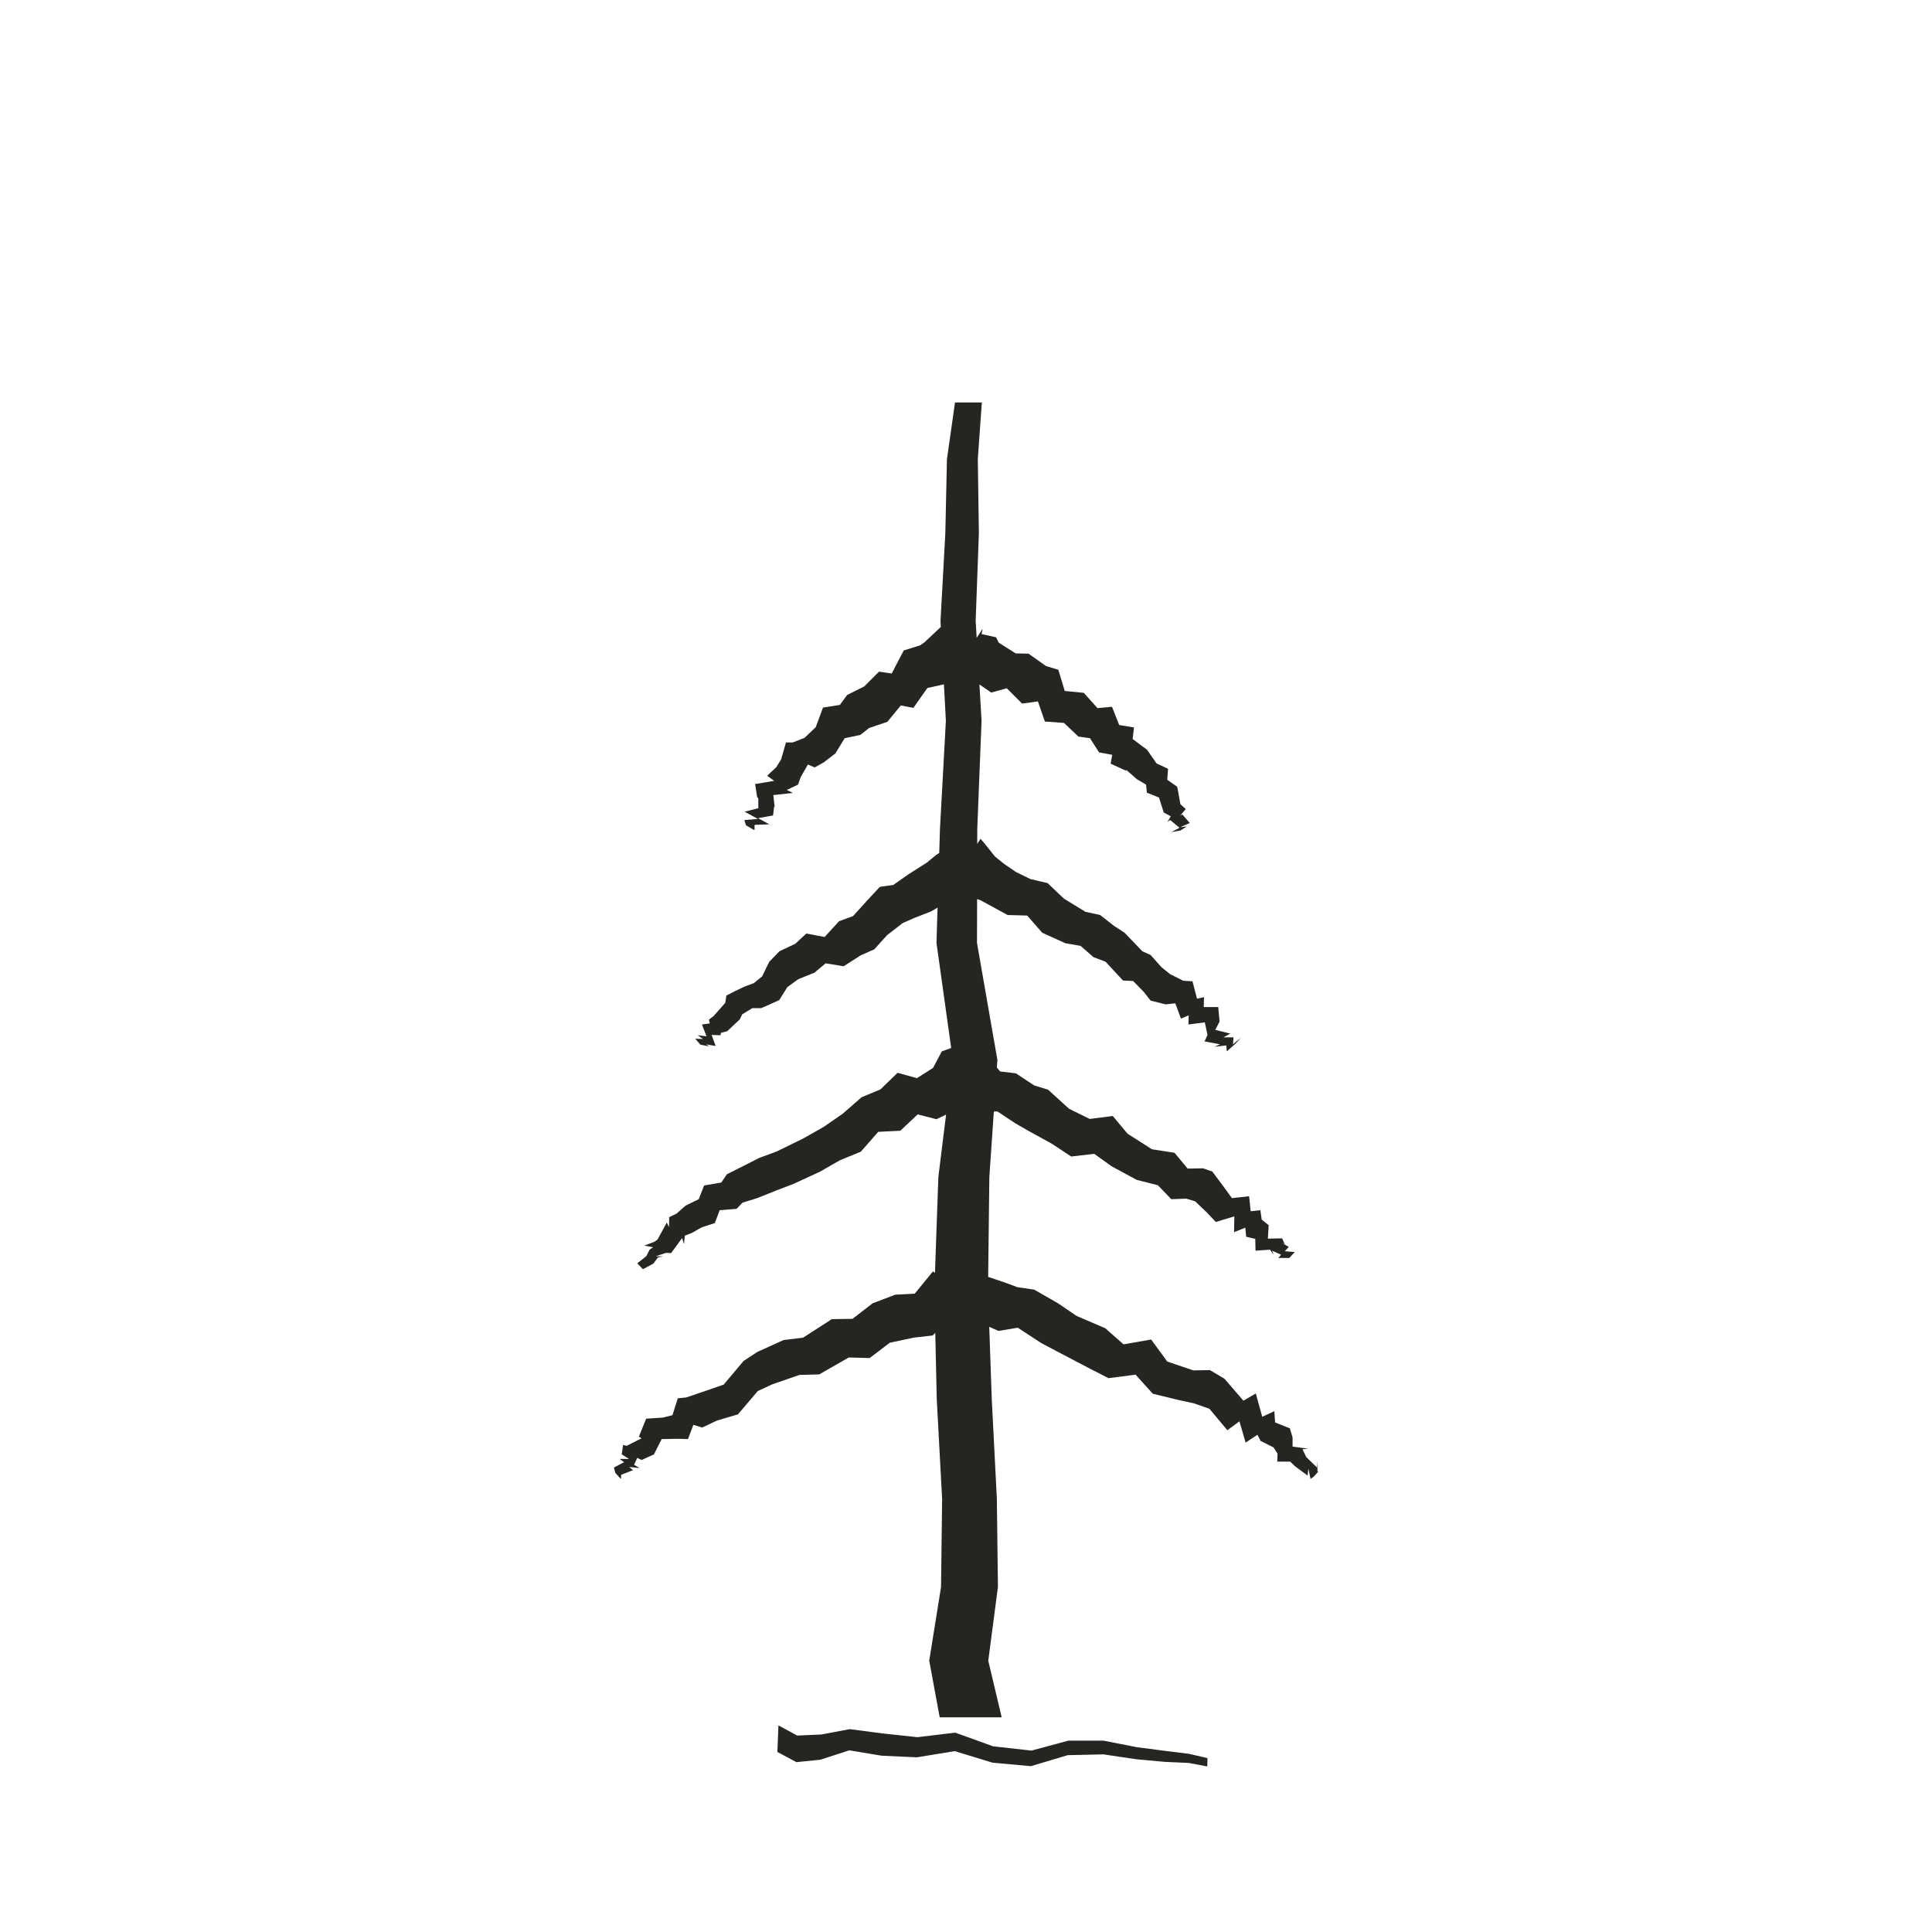
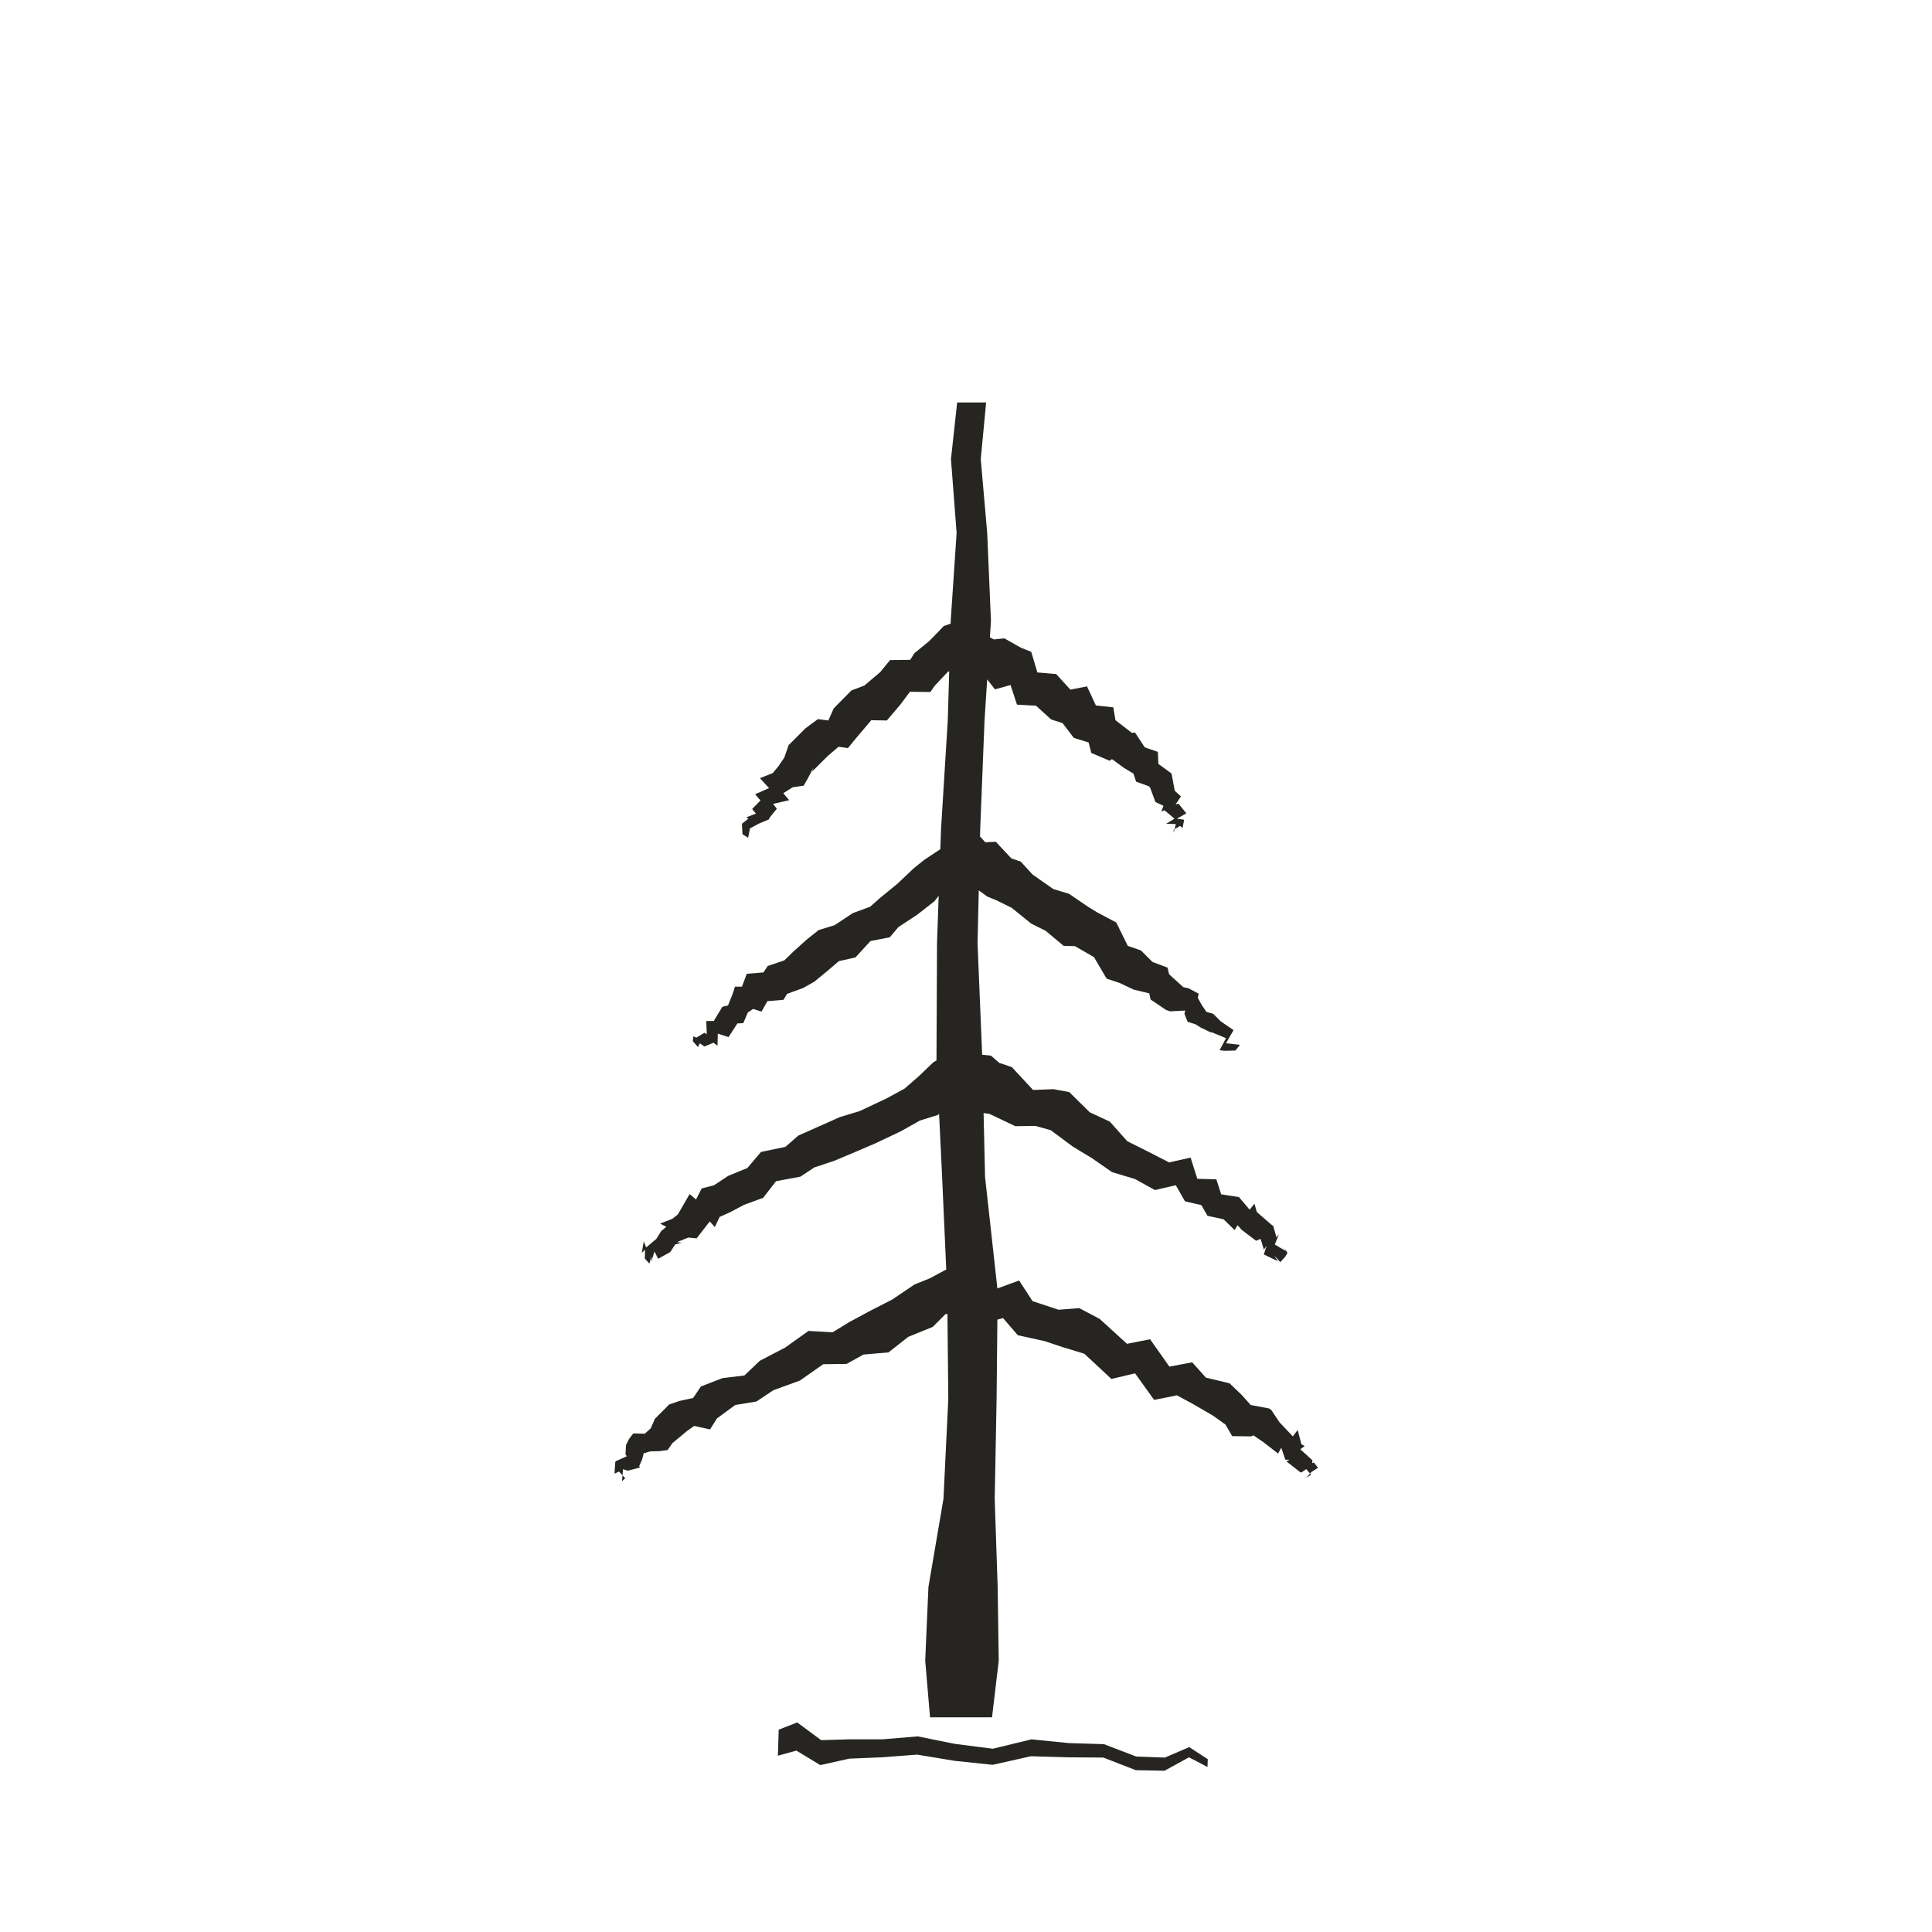
<svg xmlns="http://www.w3.org/2000/svg" viewBox="0 0 72 72" role="img" aria-label="flora / spruce" data-pua="U+F141D" data-castalia-style="sumi-e-ink-wash-v1" data-ink-stroke-system="tapered-v1">
-   <path d="M 37.33,64.00 L 36.83,61.89 L 37.19,59.14 L 37.15,55.86 L 36.96,52.14 L 36.82,48.11 L 36.87,43.86 L 37.17,39.50 L 36.41,35.14 L 36.42,30.89 L 36.58,26.86 L 36.36,23.14 L 36.48,19.86 L 36.44,17.11 L 36.59,15.00 L 35.59,15.00 L 35.29,17.11 L 35.23,19.86 L 35.05,23.14 L 35.25,26.86 L 35.03,30.89 L 34.90,35.14 L 35.51,39.50 L 34.97,43.86 L 34.82,48.11 L 34.91,52.14 L 35.11,55.86 L 35.07,59.14 L 34.63,61.89 L 35.02,64.00 Z M 35.49,23.13 L 35.47,23.61 L 35.12,23.31 L 34.45,23.94 L 34.29,24.05 L 33.68,24.24 L 33.23,25.10 L 32.76,25.03 L 32.21,25.58 L 31.57,25.90 L 31.30,26.27 L 30.67,26.37 L 30.40,27.10 L 29.98,27.50 L 29.54,27.67 L 29.29,27.67 L 29.11,28.30 L 28.93,28.59 L 28.59,28.91 L 28.85,29.10 L 28.14,29.22 L 28.22,29.72 L 28.26,29.75 L 28.26,30.12 L 27.75,30.25 L 28.25,30.52 L 27.74,30.56 L 27.80,30.76 L 27.81,30.76 L 28.08,30.92 L 28.12,30.93 L 28.12,30.74 L 28.67,30.72 L 28.25,30.49 L 28.81,30.39 L 28.85,30.05 L 28.87,30.08 L 28.82,29.63 L 29.55,29.55 L 29.32,29.44 L 29.74,29.24 L 29.84,28.96 L 30.11,28.49 L 30.36,28.60 L 30.70,28.41 L 31.13,28.08 L 31.48,27.51 L 32.06,27.39 L 32.39,27.13 L 33.07,26.90 L 33.57,26.29 L 34.04,26.38 L 34.56,25.64 L 35.19,25.50 L 35.39,25.44 L 36.08,24.85 L 36.39,25.03 L 36.52,24.71 Z M 35.59,25.01 L 35.69,25.00 L 36.19,25.22 L 36.33,25.39 L 36.94,25.81 L 37.52,25.65 L 38.09,26.22 L 38.68,26.14 L 38.94,26.89 L 39.65,26.94 L 40.19,27.45 L 40.62,27.51 L 40.96,28.04 L 41.45,28.13 L 41.39,28.46 L 41.98,28.73 L 41.96,28.68 L 42.37,29.04 L 42.71,29.24 L 42.74,29.54 L 43.19,29.72 L 43.21,29.78 L 43.37,30.28 L 43.63,30.42 L 43.51,30.63 L 43.61,30.56 L 43.96,30.85 L 43.65,31.01 L 43.99,30.95 L 44.23,30.80 L 43.98,30.83 L 44.34,30.67 L 44.06,30.35 L 43.98,30.40 L 44.19,30.15 L 43.99,29.97 L 43.89,29.41 L 43.87,29.32 L 43.50,29.06 L 43.53,28.65 L 43.10,28.45 L 42.76,27.96 L 42.76,27.95 L 42.21,27.54 L 42.26,27.11 L 41.71,27.02 L 41.44,26.34 L 40.90,26.39 L 40.39,25.82 L 39.68,25.75 L 39.44,24.96 L 38.98,24.82 L 38.33,24.36 L 37.85,24.35 L 37.22,23.95 L 37.12,23.75 L 36.58,23.63 L 36.62,23.43 Z M 35.47,31.06 L 35.15,31.69 L 34.89,31.86 L 34.55,32.14 L 33.83,32.60 L 33.29,32.98 L 32.79,33.05 L 32.27,33.61 L 31.79,34.14 L 31.27,34.33 L 30.73,34.92 L 30.05,34.79 L 29.64,35.17 L 29.05,35.45 L 28.67,35.84 L 28.40,36.39 L 28.09,36.64 L 27.74,36.77 L 27.49,36.89 L 27.07,37.10 L 27.03,37.37 L 26.60,37.86 L 26.42,38.00 L 26.45,38.14 L 26.16,38.18 L 26.33,38.62 L 26.00,38.58 L 26.20,38.72 L 25.91,38.71 L 26.10,38.93 L 26.44,39.00 L 26.31,38.92 L 26.67,38.98 L 26.52,38.57 L 26.85,38.58 L 26.87,38.49 L 27.10,38.43 L 27.57,37.99 L 27.66,37.80 L 28.04,37.57 L 28.37,37.57 L 28.69,37.43 L 29.04,37.27 L 29.34,36.79 L 29.75,36.49 L 30.35,36.25 L 30.77,35.90 L 31.44,36.01 L 32.08,35.60 L 32.58,35.38 L 33.06,34.85 L 33.64,34.40 L 34.07,34.21 L 34.69,33.97 L 35.43,33.54 L 35.81,33.32 L 36.09,33.17 L 36.51,32.70 Z M 35.52,32.85 L 35.69,32.98 L 36.13,33.41 L 36.54,33.55 L 37.02,33.81 L 37.55,34.10 L 38.28,34.12 L 38.84,34.76 L 39.70,35.15 L 40.27,35.25 L 40.75,35.67 L 41.20,35.84 L 41.85,36.54 L 42.23,36.56 L 42.63,36.97 L 42.88,37.29 L 43.44,37.43 L 43.80,37.39 L 44.01,37.96 L 44.30,37.84 L 44.29,38.18 L 44.90,38.10 L 45.00,38.57 L 44.89,38.81 L 45.47,38.92 L 45.26,39.01 L 45.70,38.96 L 45.72,39.18 L 46.06,38.88 L 46.25,38.67 L 45.95,38.92 L 45.97,38.66 L 45.59,38.66 L 45.85,38.52 L 45.29,38.38 L 45.45,38.07 L 45.40,37.53 L 44.86,37.53 L 44.87,37.16 L 44.61,37.22 L 44.44,36.57 L 44.10,36.55 L 43.60,36.30 L 43.28,36.04 L 42.88,35.59 L 42.57,35.45 L 41.91,34.76 L 41.51,34.50 L 41.00,34.10 L 40.45,33.98 L 39.65,33.49 L 39.04,32.91 L 38.40,32.76 L 37.85,32.49 L 37.40,32.18 L 37.08,31.92 L 36.68,31.42 L 36.54,31.26 Z M 35.69,38.97 L 35.10,39.18 L 34.77,39.80 L 34.17,40.18 L 33.45,39.98 L 32.81,40.60 L 32.11,40.89 L 31.40,41.51 L 30.69,42.00 L 29.93,42.43 L 28.95,42.91 L 28.30,43.15 L 27.61,43.50 L 27.09,43.76 L 26.88,44.07 L 26.24,44.18 L 26.04,44.69 L 25.55,44.93 L 25.21,45.23 L 24.94,45.36 L 24.93,45.73 L 24.85,45.56 L 24.50,46.20 L 24.38,46.28 L 24.01,46.42 L 24.34,46.48 L 24.21,46.57 L 24.09,46.81 L 23.75,47.08 L 23.96,47.30 L 24.35,47.09 L 24.52,46.86 L 24.71,46.82 L 24.43,46.82 L 24.82,46.69 L 25.01,46.70 L 25.42,46.14 L 25.49,46.36 L 25.52,46.05 L 25.78,45.95 L 26.15,45.74 L 26.64,45.58 L 26.82,45.10 L 27.45,45.05 L 27.67,44.82 L 28.22,44.65 L 28.92,44.37 L 29.57,44.12 L 30.55,43.67 L 31.30,43.24 L 32.08,42.92 L 32.73,42.18 L 33.55,42.14 L 34.20,41.53 L 34.90,41.71 L 35.54,41.40 L 35.93,40.87 L 36.45,40.52 Z M 35.50,41.13 L 35.89,40.95 L 36.54,41.43 L 37.17,41.42 L 37.85,41.87 L 38.32,42.14 L 39.21,42.63 L 39.92,43.10 L 40.78,43.00 L 41.42,43.46 L 42.36,43.97 L 43.15,44.17 L 43.65,44.69 L 44.21,44.67 L 44.54,44.77 L 44.98,45.19 L 45.31,45.54 L 46.00,45.33 L 45.99,45.92 L 46.41,45.75 L 46.44,46.09 L 46.78,46.17 L 46.79,46.61 L 47.33,46.57 L 47.46,46.76 L 47.41,46.61 L 47.74,46.76 L 47.64,46.88 L 48.05,46.88 L 48.25,46.66 L 47.88,46.63 L 48.03,46.47 L 47.74,46.30 L 47.88,46.37 L 47.78,46.15 L 47.25,46.16 L 47.28,45.66 L 47.02,45.45 L 46.97,45.10 L 46.61,45.14 L 46.55,44.58 L 45.91,44.65 L 45.59,44.21 L 45.18,43.66 L 44.83,43.54 L 44.26,43.55 L 43.77,42.96 L 42.93,42.83 L 42.02,42.25 L 41.47,41.59 L 40.61,41.70 L 39.84,41.32 L 39.06,40.61 L 38.54,40.45 L 37.86,40.00 L 37.27,39.93 L 36.72,39.26 L 36.33,39.44 Z M 35.58,47.43 L 35.14,47.67 L 34.77,47.38 L 34.09,48.21 L 33.36,48.25 L 32.52,48.57 L 31.77,49.15 L 31.00,49.16 L 29.93,49.85 L 29.20,49.94 L 28.23,50.38 L 27.71,50.72 L 26.97,51.60 L 26.19,51.87 L 25.57,52.08 L 25.26,52.11 L 25.06,52.74 L 24.70,52.83 L 24.08,52.87 L 23.81,53.54 L 23.91,53.60 L 23.36,53.88 L 23.22,53.85 L 23.17,54.20 L 23.44,54.37 L 23.09,54.37 L 23.26,54.49 L 22.88,54.69 L 22.93,54.89 L 23.14,55.12 L 23.15,54.96 L 23.59,54.79 L 23.45,54.67 L 23.84,54.71 L 23.63,54.59 L 23.75,54.33 L 23.91,54.41 L 24.44,54.17 L 24.37,54.20 L 24.66,53.63 L 25.26,53.62 L 25.64,53.63 L 25.84,53.10 L 26.17,53.20 L 26.72,52.94 L 27.50,52.71 L 28.24,51.84 L 28.78,51.59 L 29.79,51.24 L 30.53,51.22 L 31.63,50.59 L 32.41,50.61 L 33.16,50.04 L 34.05,49.85 L 34.76,49.77 L 35.48,49.02 L 35.82,49.21 L 36.37,49.19 Z M 35.55,48.61 L 35.97,49.18 L 36.74,49.39 L 37.21,49.60 L 37.93,49.48 L 38.80,50.05 L 39.52,50.43 L 40.55,50.97 L 41.31,51.36 L 42.32,51.23 L 42.96,51.94 L 43.95,52.18 L 44.50,52.30 L 45.07,52.50 L 45.74,53.30 L 46.19,52.97 L 46.42,53.76 L 46.86,53.47 L 46.98,53.70 L 47.46,53.94 L 47.61,54.17 L 47.60,54.47 L 48.22,54.47 L 48.04,54.43 L 48.27,54.65 L 48.73,54.99 L 48.76,54.73 L 48.84,55.11 L 48.95,55.04 L 49.15,54.82 L 49.10,54.85 L 49.09,54.44 L 49.08,54.69 L 48.68,54.30 L 48.54,54.01 L 48.75,53.99 L 48.17,53.91 L 48.17,53.57 L 48.07,53.23 L 47.52,53.01 L 47.49,52.59 L 47.04,52.80 L 46.80,51.93 L 46.34,52.20 L 45.63,51.38 L 45.09,51.06 L 44.47,51.07 L 43.50,50.74 L 42.90,49.92 L 41.87,50.10 L 41.19,49.50 L 40.12,49.04 L 39.43,48.57 L 38.54,48.06 L 37.92,47.97 L 37.43,47.79 L 36.69,47.54 L 36.27,46.99 Z M 28.97,65.29 L 29.68,65.67 L 30.57,65.58 L 31.65,65.23 L 32.86,65.43 L 34.17,65.49 L 35.58,65.26 L 36.99,65.69 L 38.42,65.82 L 39.79,65.41 L 41.12,65.38 L 42.33,65.56 L 43.41,65.66 L 44.30,65.70 L 44.99,65.83 L 45.00,65.52 L 44.31,65.36 L 43.42,65.25 L 42.35,65.11 L 41.13,64.87 L 39.81,64.87 L 38.44,65.24 L 37.01,65.08 L 35.60,64.57 L 34.19,64.74 L 32.89,64.60 L 31.67,64.44 L 30.60,64.64 L 29.71,64.68 L 29.01,64.30 Z" fill="#262522" />
+   <path d="M 36.97,64.00 L 37.22,61.89 L 37.18,59.14 L 37.07,55.86 L 37.14,52.14 L 37.18,48.11 L 36.71,43.86 L 36.61,39.50 L 36.43,35.14 L 36.53,30.89 L 36.69,26.86 L 36.93,23.14 L 36.79,19.86 L 36.55,17.11 L 36.75,15.00 L 35.67,15.00 L 35.44,17.11 L 35.65,19.86 L 35.43,23.14 L 35.32,26.86 L 35.07,30.89 L 34.92,35.14 L 34.90,39.50 L 35.11,43.86 L 35.30,48.11 L 35.34,52.14 L 35.16,55.86 L 34.60,59.14 L 34.48,61.89 L 34.66,64.00 Z M 35.69,23.15 L 35.17,23.33 L 35.03,23.48 L 34.62,23.90 L 34.08,24.34 L 33.92,24.59 L 33.17,24.60 L 32.80,25.05 L 32.21,25.55 L 31.73,25.73 L 31.07,26.40 L 30.87,26.85 L 30.48,26.80 L 30.02,27.14 L 29.40,27.76 L 29.41,27.71 L 29.23,28.23 L 29.02,28.54 L 28.80,28.81 L 28.32,29.00 L 28.66,29.37 L 28.14,29.60 L 28.34,29.83 L 28.03,30.15 L 28.17,30.32 L 27.81,30.46 L 27.89,30.51 L 27.65,30.70 L 27.67,31.09 L 27.88,31.22 L 27.95,30.87 L 28.27,30.70 L 28.29,30.69 L 28.65,30.54 L 28.69,30.46 L 28.95,30.14 L 28.81,29.96 L 29.41,29.82 L 29.19,29.56 L 29.54,29.34 L 29.95,29.28 L 30.10,29.02 L 30.31,28.62 L 30.27,28.75 L 30.84,28.18 L 31.25,27.83 L 31.60,27.88 L 31.86,27.56 L 32.47,26.84 L 33.05,26.85 L 33.56,26.25 L 33.91,25.78 L 34.67,25.79 L 34.84,25.55 L 35.33,25.03 L 35.91,24.89 L 35.95,24.55 L 36.52,24.43 Z M 35.64,24.78 L 35.63,24.90 L 36.11,25.30 L 36.61,25.09 L 37.08,25.69 L 37.66,25.53 L 37.90,26.26 L 38.61,26.30 L 39.17,26.81 L 39.60,26.95 L 40.02,27.50 L 40.57,27.67 L 40.67,28.06 L 41.35,28.35 L 41.44,28.29 L 41.89,28.62 L 42.24,28.83 L 42.34,29.13 L 42.81,29.30 L 42.86,29.35 L 43.06,29.89 L 43.36,30.03 L 43.28,30.24 L 43.40,30.20 L 43.77,30.51 L 43.46,30.70 L 43.82,30.71 L 43.74,31.04 L 43.74,30.92 L 43.98,30.78 L 44.07,30.86 L 44.13,30.55 L 43.86,30.51 L 44.21,30.31 L 43.92,29.95 L 43.81,29.98 L 44.01,29.68 L 43.78,29.47 L 43.66,28.83 L 43.57,28.76 L 43.17,28.47 L 43.15,28.02 L 42.66,27.85 L 42.30,27.30 L 42.18,27.31 L 41.57,26.84 L 41.49,26.36 L 40.84,26.29 L 40.51,25.58 L 39.89,25.70 L 39.36,25.12 L 38.66,25.06 L 38.43,24.29 L 38.05,24.14 L 37.43,23.79 L 37.04,23.83 L 36.50,23.55 L 36.51,23.44 Z M 35.60,31.48 L 35.31,31.34 L 35.16,31.57 L 34.45,32.04 L 34.05,32.36 L 33.45,32.93 L 32.79,33.47 L 32.43,33.79 L 31.78,34.03 L 31.10,34.48 L 30.51,34.66 L 30.07,35.01 L 29.58,35.45 L 29.23,35.79 L 28.61,36.00 L 28.45,36.24 L 27.83,36.29 L 27.65,36.77 L 27.39,36.77 L 27.30,37.05 L 27.13,37.47 L 26.92,37.52 L 26.60,38.05 L 26.32,38.05 L 26.34,38.54 L 26.25,38.49 L 25.95,38.67 L 25.84,38.62 L 25.82,38.80 L 26.01,39.02 L 26.08,38.88 L 26.25,39.00 L 26.59,38.86 L 26.74,38.97 L 26.75,38.52 L 27.15,38.65 L 27.48,38.14 L 27.70,38.13 L 27.87,37.73 L 28.07,37.60 L 28.38,37.70 L 28.60,37.31 L 29.20,37.26 L 29.33,37.04 L 29.93,36.82 L 30.34,36.59 L 30.84,36.18 L 31.26,35.82 L 31.88,35.68 L 32.44,35.07 L 33.16,34.93 L 33.48,34.55 L 34.18,34.09 L 34.82,33.59 L 35.16,33.16 L 35.88,32.72 L 36.13,32.62 L 36.47,32.84 Z M 35.38,32.66 L 35.70,33.00 L 36.13,32.93 L 36.79,33.41 L 37.13,33.55 L 37.70,33.83 L 38.43,34.42 L 38.97,34.69 L 39.64,35.25 L 40.06,35.26 L 40.77,35.67 L 41.24,36.47 L 41.72,36.63 L 42.25,36.88 L 42.83,37.02 L 42.88,37.25 L 43.46,37.64 L 43.61,37.69 L 44.17,37.66 L 44.14,37.78 L 44.26,38.08 L 44.55,38.17 L 44.74,38.29 L 45.11,38.47 L 45.16,38.47 L 45.69,38.69 L 45.45,39.14 L 45.65,39.16 L 46.04,39.15 L 46.21,38.94 L 45.89,38.90 L 45.69,38.88 L 45.97,38.39 L 45.52,38.08 L 45.49,38.06 L 45.21,37.78 L 44.96,37.71 L 44.79,37.46 L 44.64,37.19 L 44.67,37.03 L 44.29,36.83 L 44.10,36.79 L 43.57,36.31 L 43.51,36.06 L 42.95,35.85 L 42.52,35.42 L 42.03,35.25 L 41.60,34.38 L 40.87,33.99 L 40.56,33.80 L 39.84,33.31 L 39.25,33.13 L 38.48,32.59 L 38.04,32.11 L 37.69,31.99 L 37.11,31.37 L 36.72,31.39 L 36.41,31.05 Z M 35.49,38.88 L 35.18,39.35 L 34.78,39.59 L 34.26,40.09 L 33.71,40.57 L 33.01,40.95 L 32.03,41.41 L 31.30,41.63 L 30.47,42.00 L 29.75,42.32 L 29.27,42.74 L 28.36,42.93 L 27.85,43.53 L 27.14,43.82 L 26.61,44.17 L 26.15,44.29 L 25.94,44.70 L 25.70,44.50 L 25.26,45.26 L 25.06,45.42 L 24.60,45.60 L 24.83,45.72 L 24.64,45.88 L 24.46,46.17 L 24.08,46.49 L 23.99,46.26 L 23.92,46.69 L 24.04,46.57 L 24.03,46.90 L 24.20,47.09 L 24.28,46.82 L 24.27,47.03 L 24.39,46.64 L 24.53,46.91 L 24.98,46.66 L 25.16,46.38 L 25.40,46.31 L 25.23,46.29 L 25.65,46.12 L 25.96,46.15 L 26.45,45.52 L 26.64,45.73 L 26.82,45.35 L 27.20,45.18 L 27.73,44.90 L 28.44,44.64 L 28.92,44.02 L 29.83,43.85 L 30.34,43.51 L 31.09,43.26 L 31.92,42.91 L 32.62,42.61 L 33.59,42.15 L 34.28,41.76 L 34.96,41.55 L 35.41,40.89 L 36.01,41.05 L 36.34,40.60 Z M 35.39,41.18 L 36.06,41.11 L 36.35,41.44 L 36.87,41.51 L 37.84,41.97 L 38.59,41.96 L 39.16,42.12 L 39.98,42.73 L 40.69,43.16 L 41.44,43.68 L 42.30,43.94 L 43.04,44.35 L 43.82,44.17 L 44.16,44.77 L 44.77,44.91 L 45.00,45.31 L 45.60,45.44 L 46.01,45.84 L 46.12,45.66 L 46.27,45.83 L 46.81,46.24 L 46.98,46.17 L 47.10,46.57 L 47.20,46.43 L 47.10,46.75 L 47.62,47.00 L 47.49,46.79 L 47.68,47.00 L 47.71,47.04 L 47.90,46.83 L 47.98,46.69 L 47.80,46.48 L 47.98,46.66 L 47.51,46.38 L 47.66,46.00 L 47.57,46.11 L 47.45,45.69 L 47.37,45.63 L 46.84,45.17 L 46.75,44.86 L 46.57,45.08 L 46.17,44.61 L 45.51,44.51 L 45.33,43.95 L 44.62,43.93 L 44.37,43.14 L 43.57,43.32 L 42.81,42.93 L 42.01,42.53 L 41.36,41.80 L 40.61,41.45 L 39.85,40.70 L 39.26,40.59 L 38.50,40.62 L 37.71,39.77 L 37.24,39.61 L 36.93,39.34 L 36.33,39.28 Z M 35.59,47.00 L 35.32,47.28 L 34.65,47.64 L 34.08,47.87 L 33.25,48.43 L 32.43,48.85 L 31.65,49.27 L 31.03,49.65 L 30.13,49.60 L 29.26,50.22 L 28.32,50.71 L 27.74,51.26 L 26.92,51.36 L 26.12,51.67 L 25.83,52.10 L 25.32,52.21 L 24.94,52.34 L 24.41,52.87 L 24.25,53.23 L 24.03,53.43 L 23.60,53.42 L 23.44,53.63 L 23.33,53.85 L 23.31,54.20 L 23.36,54.27 L 22.96,54.45 L 22.93,54.48 L 22.90,54.92 L 23.07,54.84 L 23.30,55.09 L 23.18,55.20 L 23.22,54.75 L 23.39,54.81 L 23.85,54.69 L 23.82,54.64 L 23.93,54.39 L 23.99,54.16 L 24.23,54.09 L 24.58,54.08 L 24.88,54.04 L 25.06,53.78 L 25.59,53.34 L 25.87,53.14 L 26.46,53.27 L 26.72,52.86 L 27.40,52.36 L 28.19,52.23 L 28.82,51.81 L 29.81,51.45 L 30.68,50.84 L 31.55,50.83 L 32.18,50.48 L 33.11,50.40 L 33.85,49.82 L 34.76,49.45 L 35.23,48.98 L 35.98,48.80 L 36.36,48.74 Z M 35.51,48.82 L 36.11,49.18 L 36.59,49.34 L 37.38,49.12 L 37.93,49.76 L 38.93,49.98 L 39.59,50.20 L 40.41,50.45 L 41.42,51.39 L 42.30,51.18 L 43.01,52.17 L 43.86,52.00 L 44.47,52.33 L 45.21,52.76 L 45.67,53.09 L 45.92,53.52 L 46.63,53.53 L 46.71,53.49 L 47.09,53.75 L 47.63,54.17 L 47.75,53.95 L 47.90,54.40 L 48.06,54.40 L 47.94,54.46 L 48.41,54.83 L 48.49,54.88 L 48.68,54.75 L 48.86,54.96 L 48.68,55.07 L 48.87,54.86 L 49.12,54.70 L 48.96,54.50 L 48.90,54.53 L 48.91,54.42 L 48.46,54.01 L 48.62,53.89 L 48.50,53.82 L 48.36,53.29 L 48.18,53.53 L 47.68,53.00 L 47.38,52.55 L 47.30,52.49 L 46.61,52.36 L 46.27,51.98 L 45.82,51.55 L 44.94,51.34 L 44.43,50.77 L 43.58,50.93 L 42.86,49.91 L 42.00,50.08 L 40.98,49.15 L 40.22,48.75 L 39.45,48.81 L 38.48,48.49 L 37.98,47.72 L 37.16,48.02 L 36.86,47.48 L 36.22,47.21 Z M 28.99,65.43 L 29.68,65.24 L 30.57,65.78 L 31.65,65.54 L 32.86,65.49 L 34.18,65.39 L 35.57,65.62 L 36.99,65.77 L 38.42,65.45 L 39.81,65.49 L 41.12,65.50 L 42.33,65.97 L 43.40,65.99 L 44.31,65.49 L 45.00,65.85 L 45.01,65.56 L 44.32,65.11 L 43.41,65.50 L 42.34,65.46 L 41.14,65.00 L 39.83,64.96 L 38.44,64.82 L 37.00,65.17 L 35.59,64.99 L 34.20,64.71 L 32.88,64.82 L 31.67,64.82 L 30.60,64.85 L 29.71,64.19 L 29.02,64.46 Z" fill="#262522" />
</svg>
